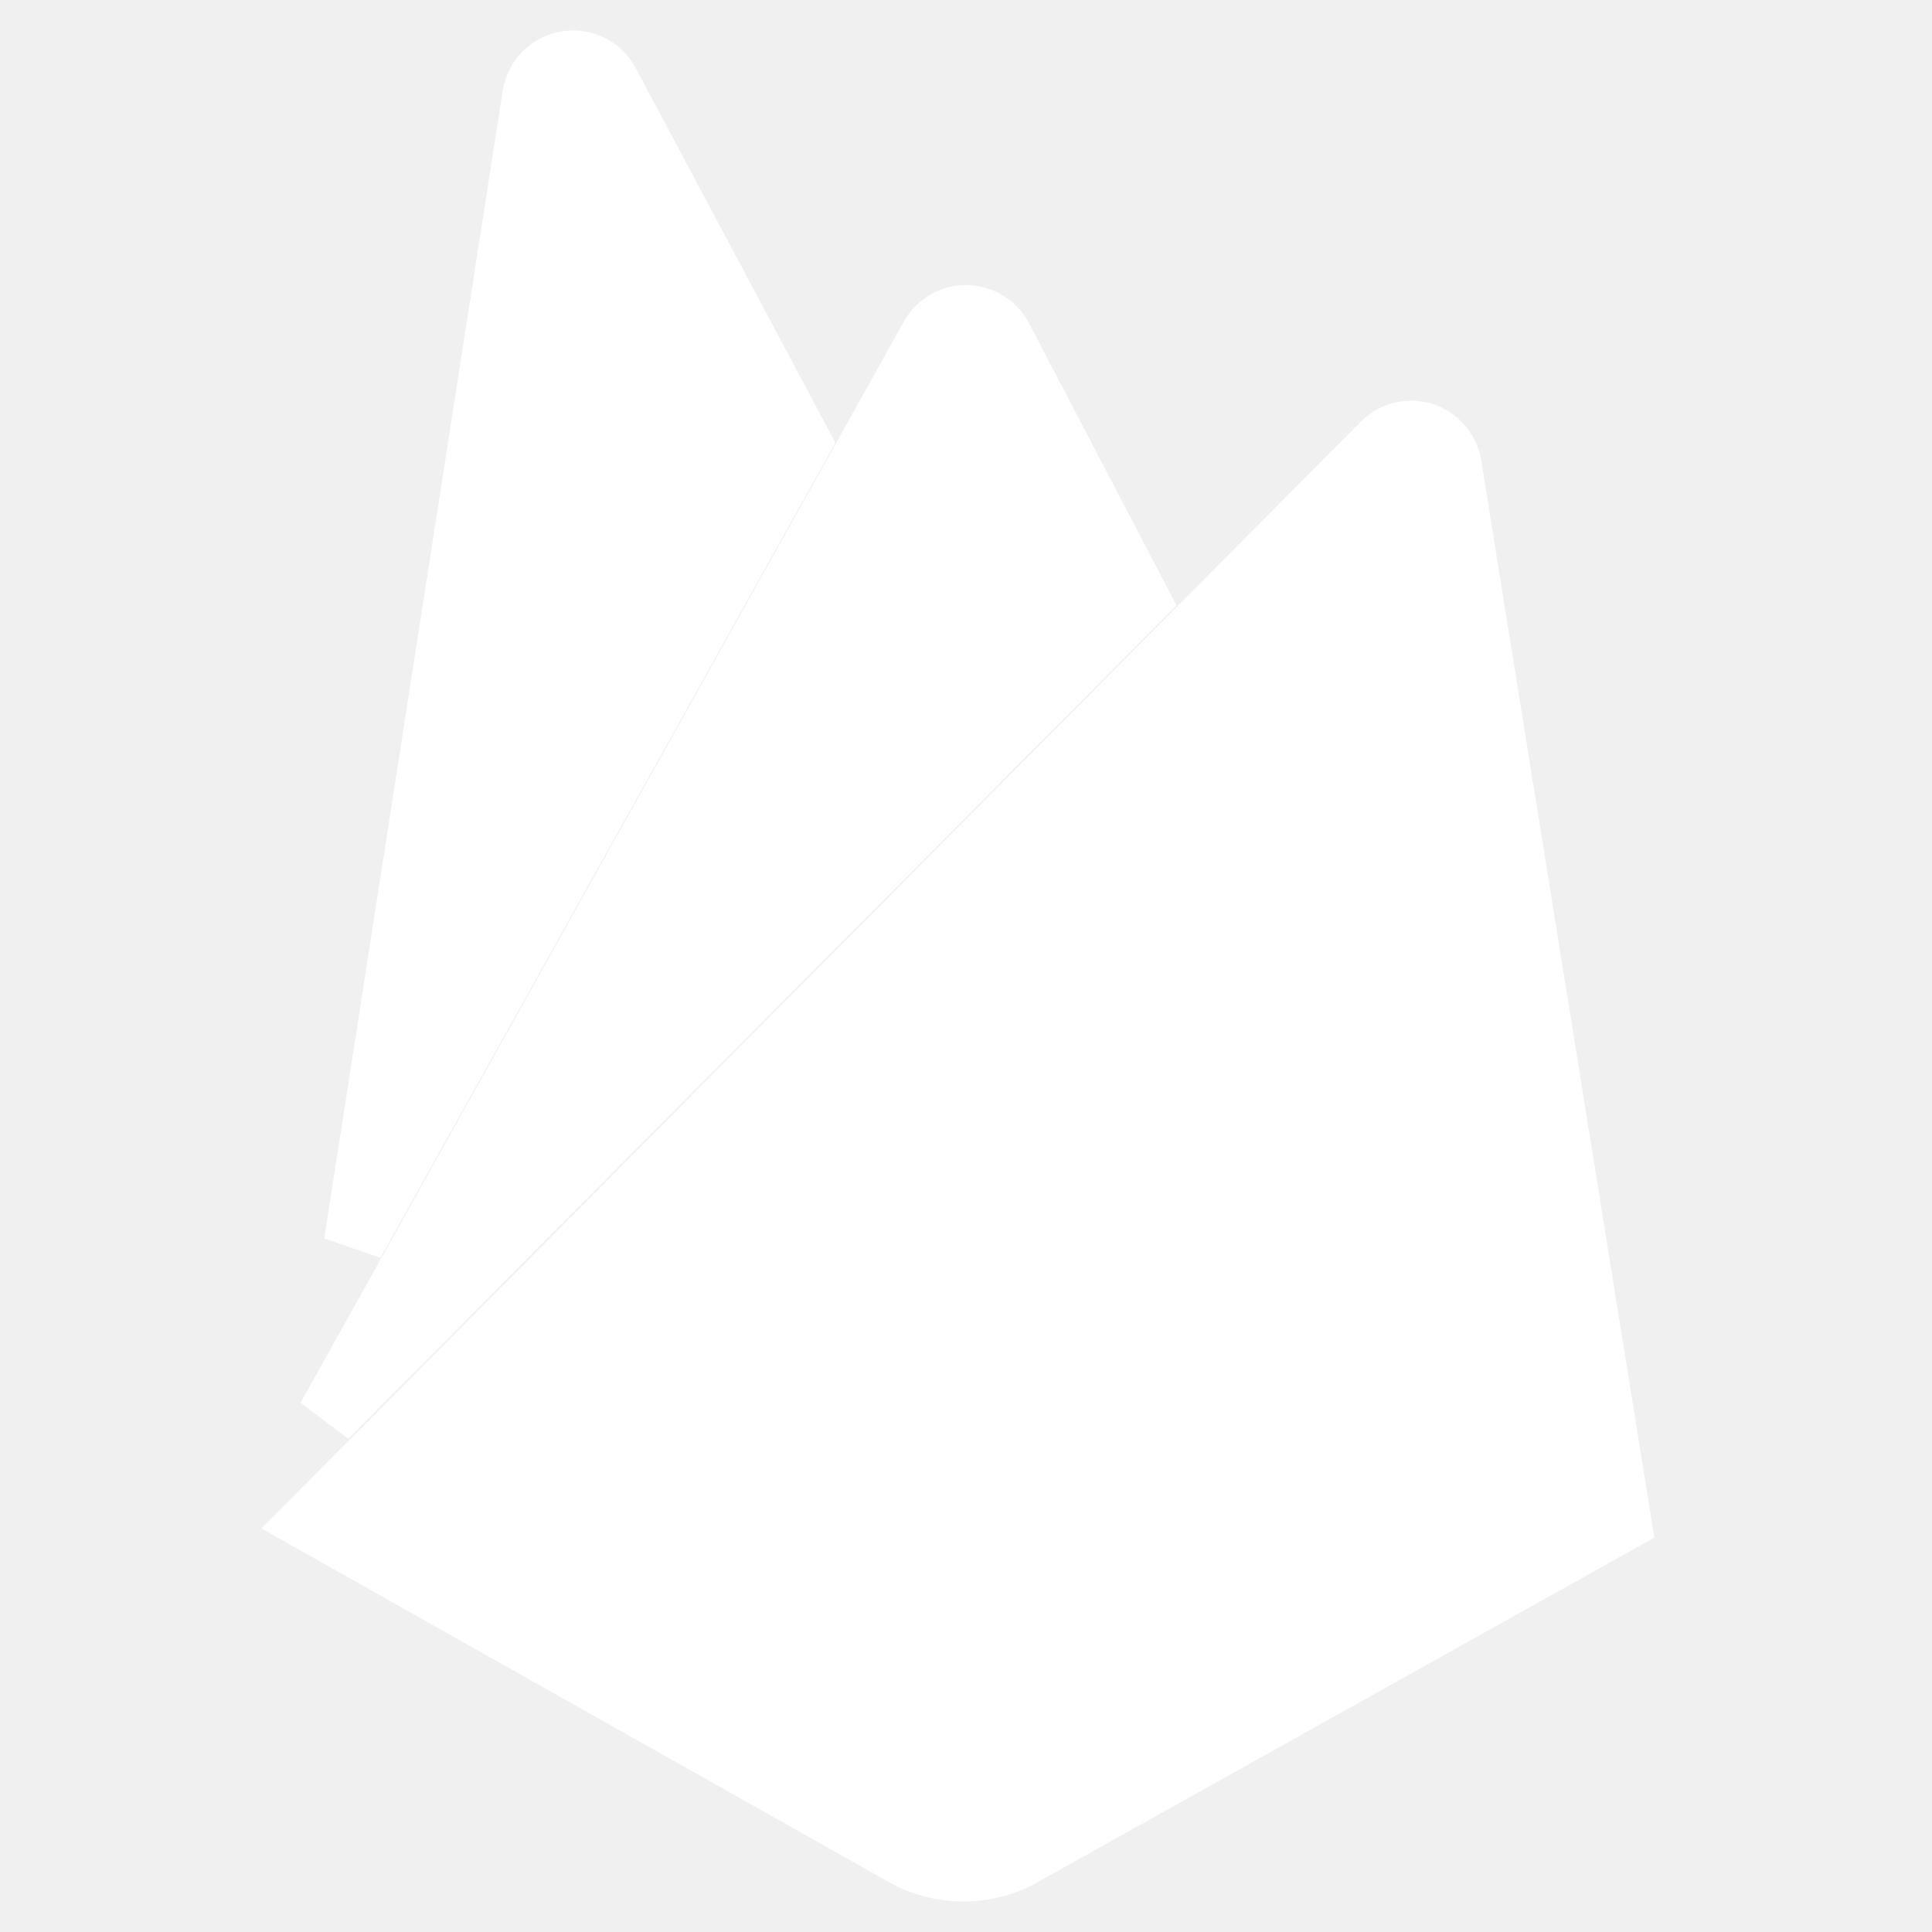
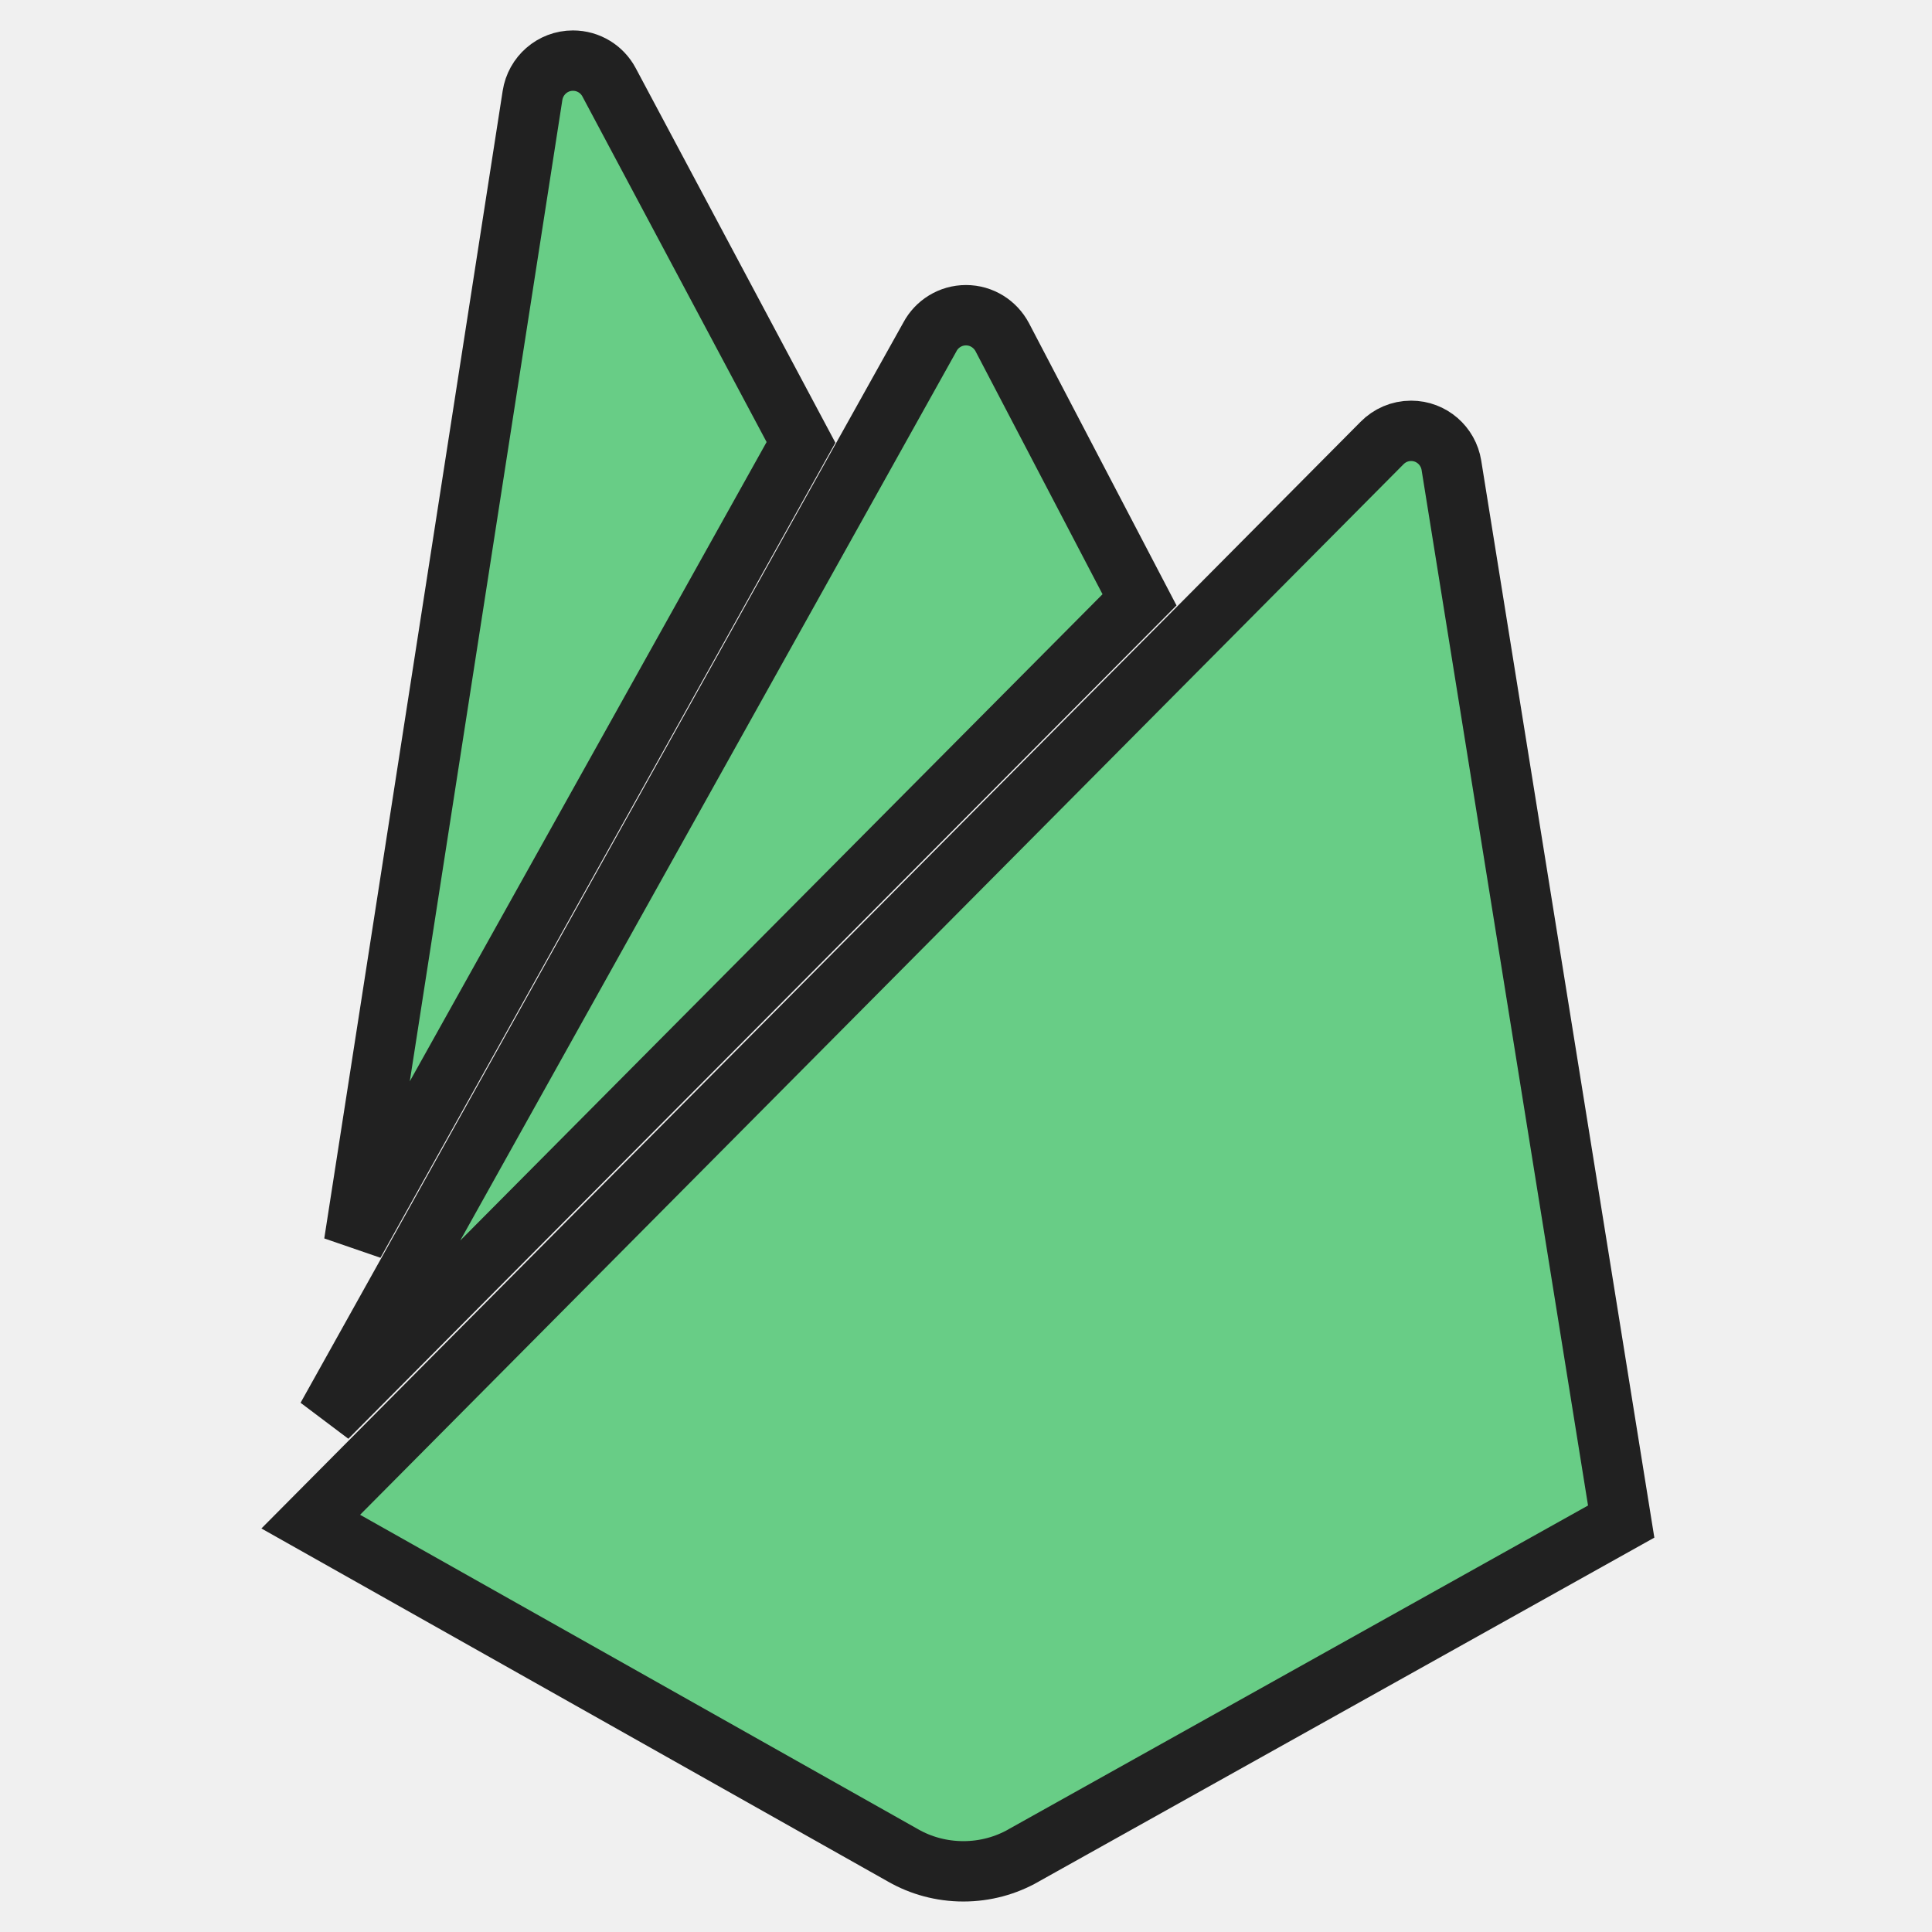
- <svg xmlns="http://www.w3.org/2000/svg" fill="#ffffff" width="800px" height="800px" viewBox="0 0 32 32" version="1.1" stroke="#ffffff">
+ <svg xmlns="http://www.w3.org/2000/svg" fill="#68cd86" width="800px" height="800px" viewBox="0 0 32 32" version="1.1" stroke="#212121">
  <g id="SVGRepo_bgCarrier" stroke-width="0" />
  <g id="SVGRepo_tracerCarrier" stroke-linecap="round" stroke-linejoin="round" />
  <g id="SVGRepo_iconCarrier">
    <path d="M18.874 9.935l-2.274-4.351c-0.116-0.217-0.341-0.363-0.6-0.363s-0.484 0.145-0.598 0.359l-0.002 0.004-9.985 17.894zM26.852 25.202l-2.812-17.495c-0.052-0.325-0.331-0.571-0.667-0.571-0.189 0-0.359 0.077-0.482 0.202l-0 0-17.744 17.865 9.817 5.532c0.286 0.163 0.628 0.26 0.992 0.26s0.707-0.096 1.002-0.265l-0.010 0.005zM5.865 20.589l2.955-19.008c0.051-0.328 0.331-0.577 0.67-0.577 0.258 0 0.483 0.144 0.597 0.357l0.002 0.004 3.178 5.962z" />
  </g>
</svg>
